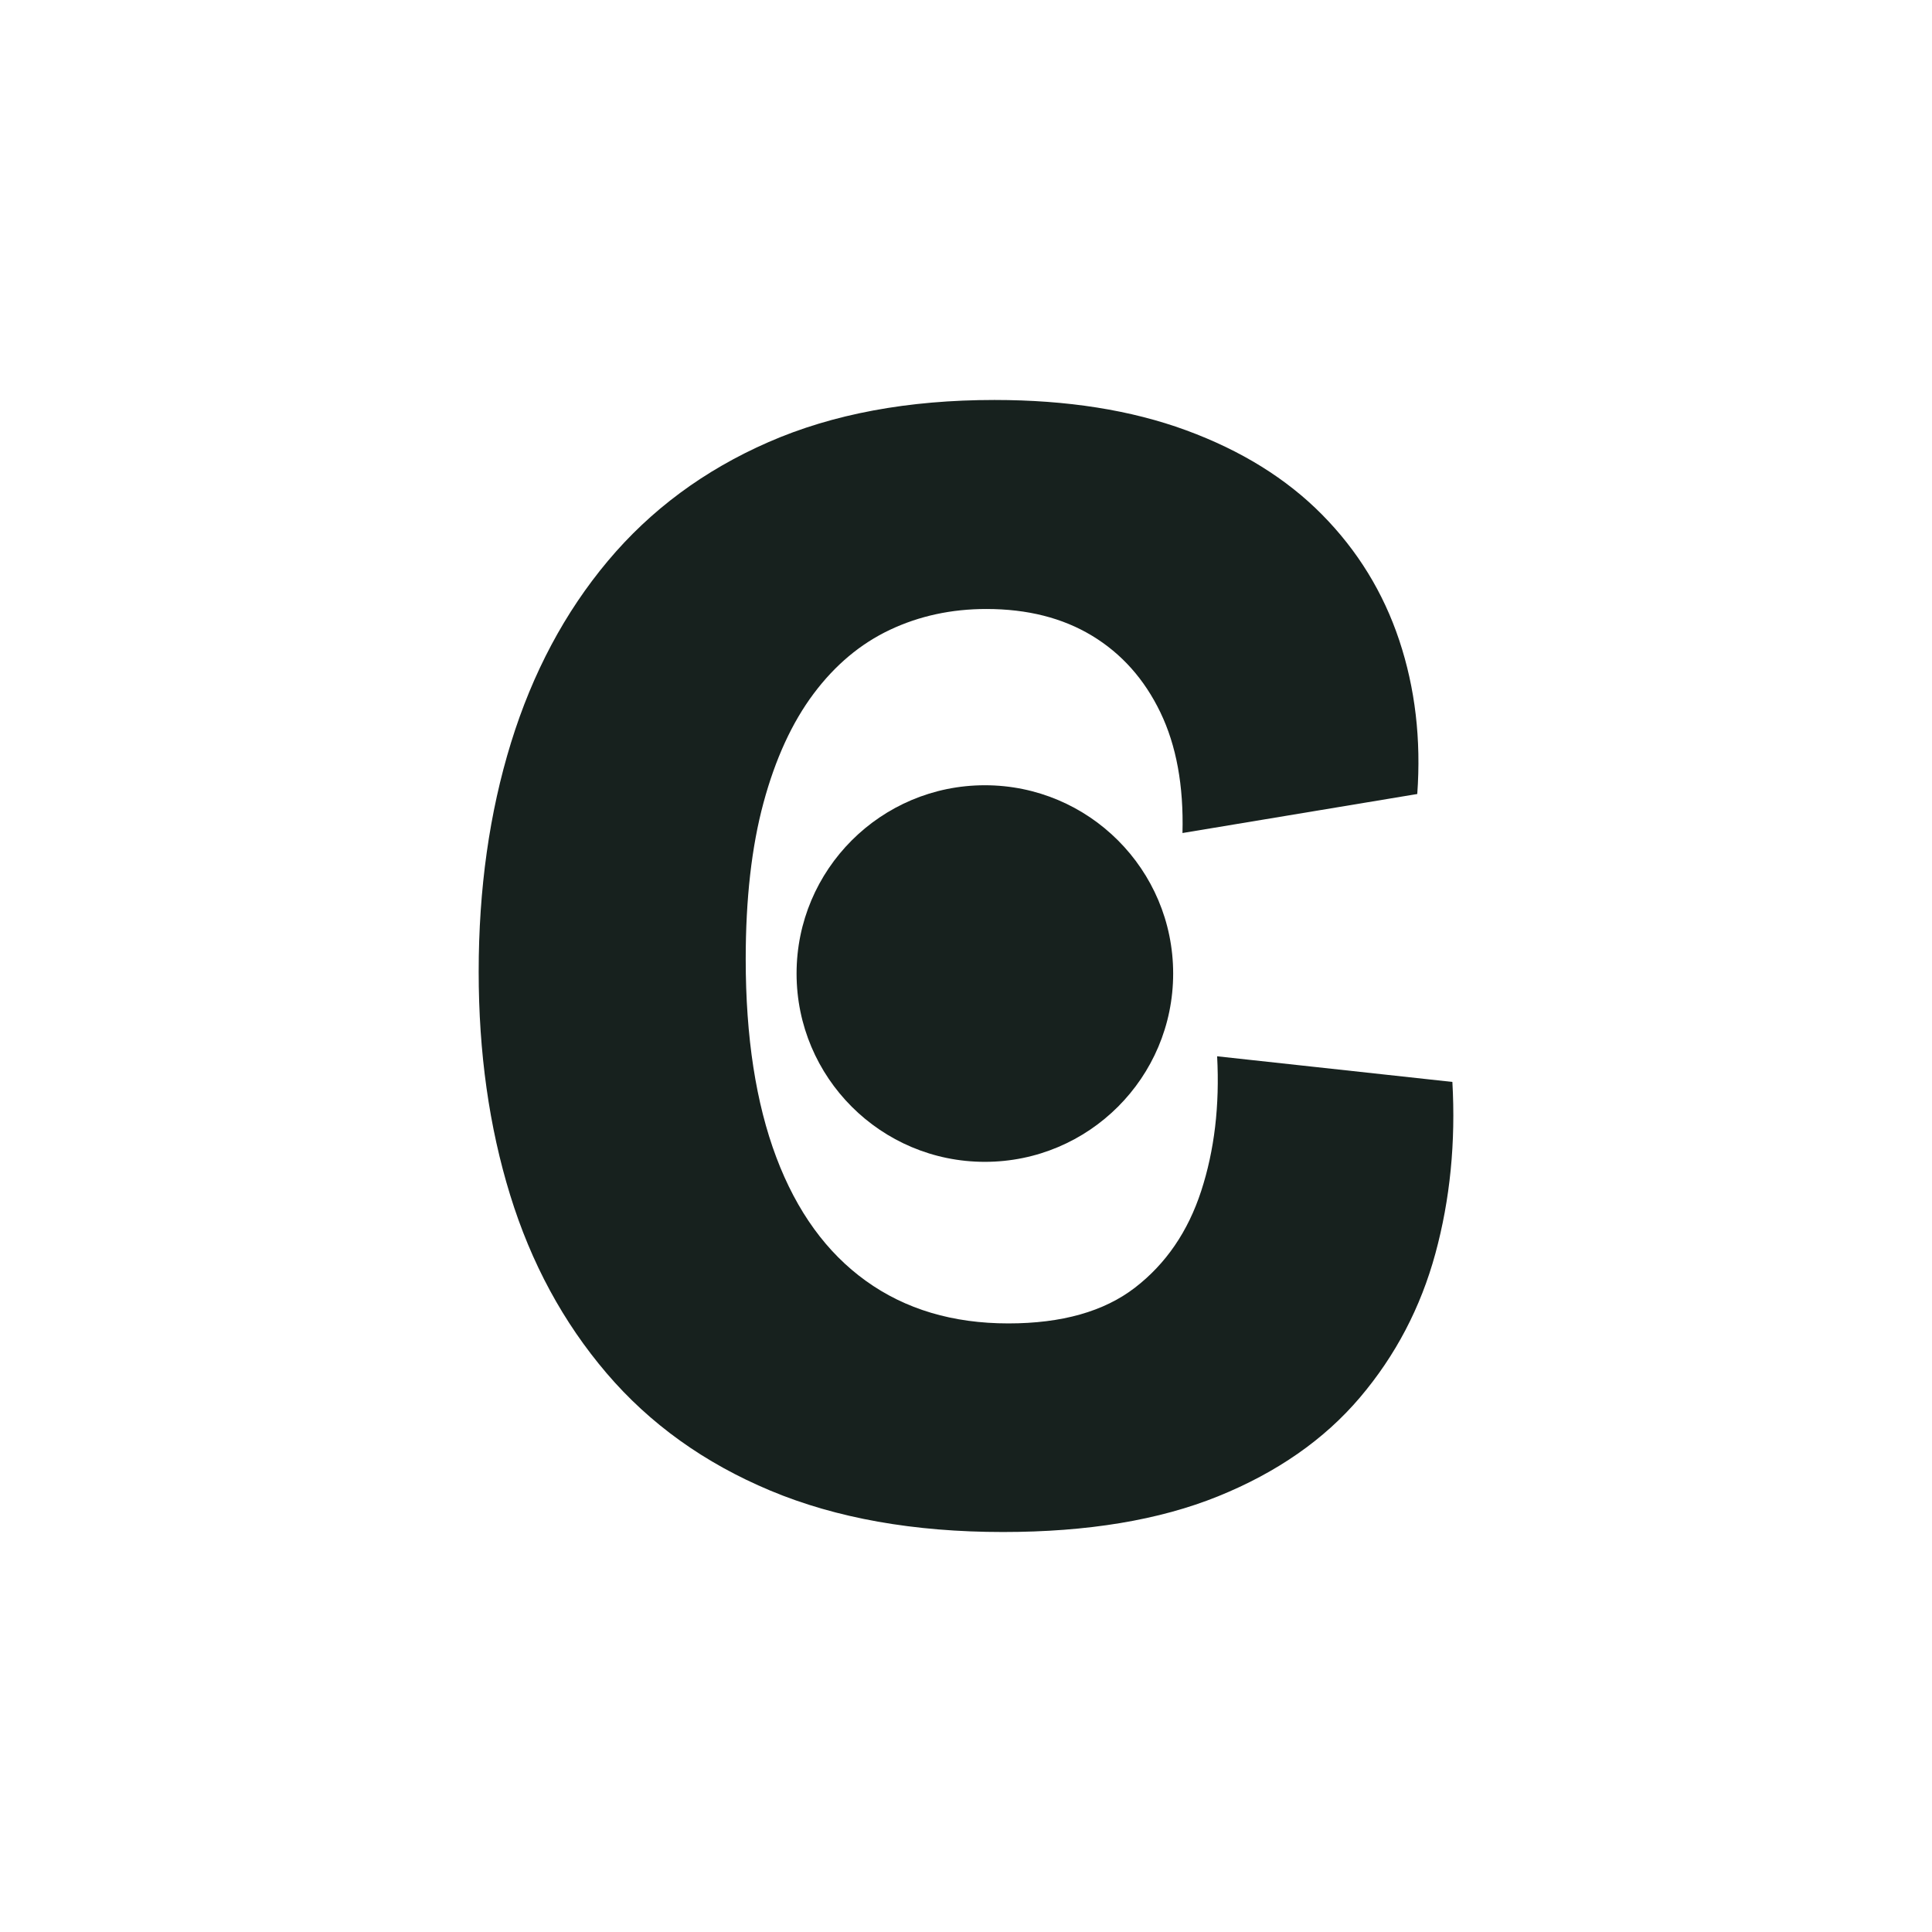
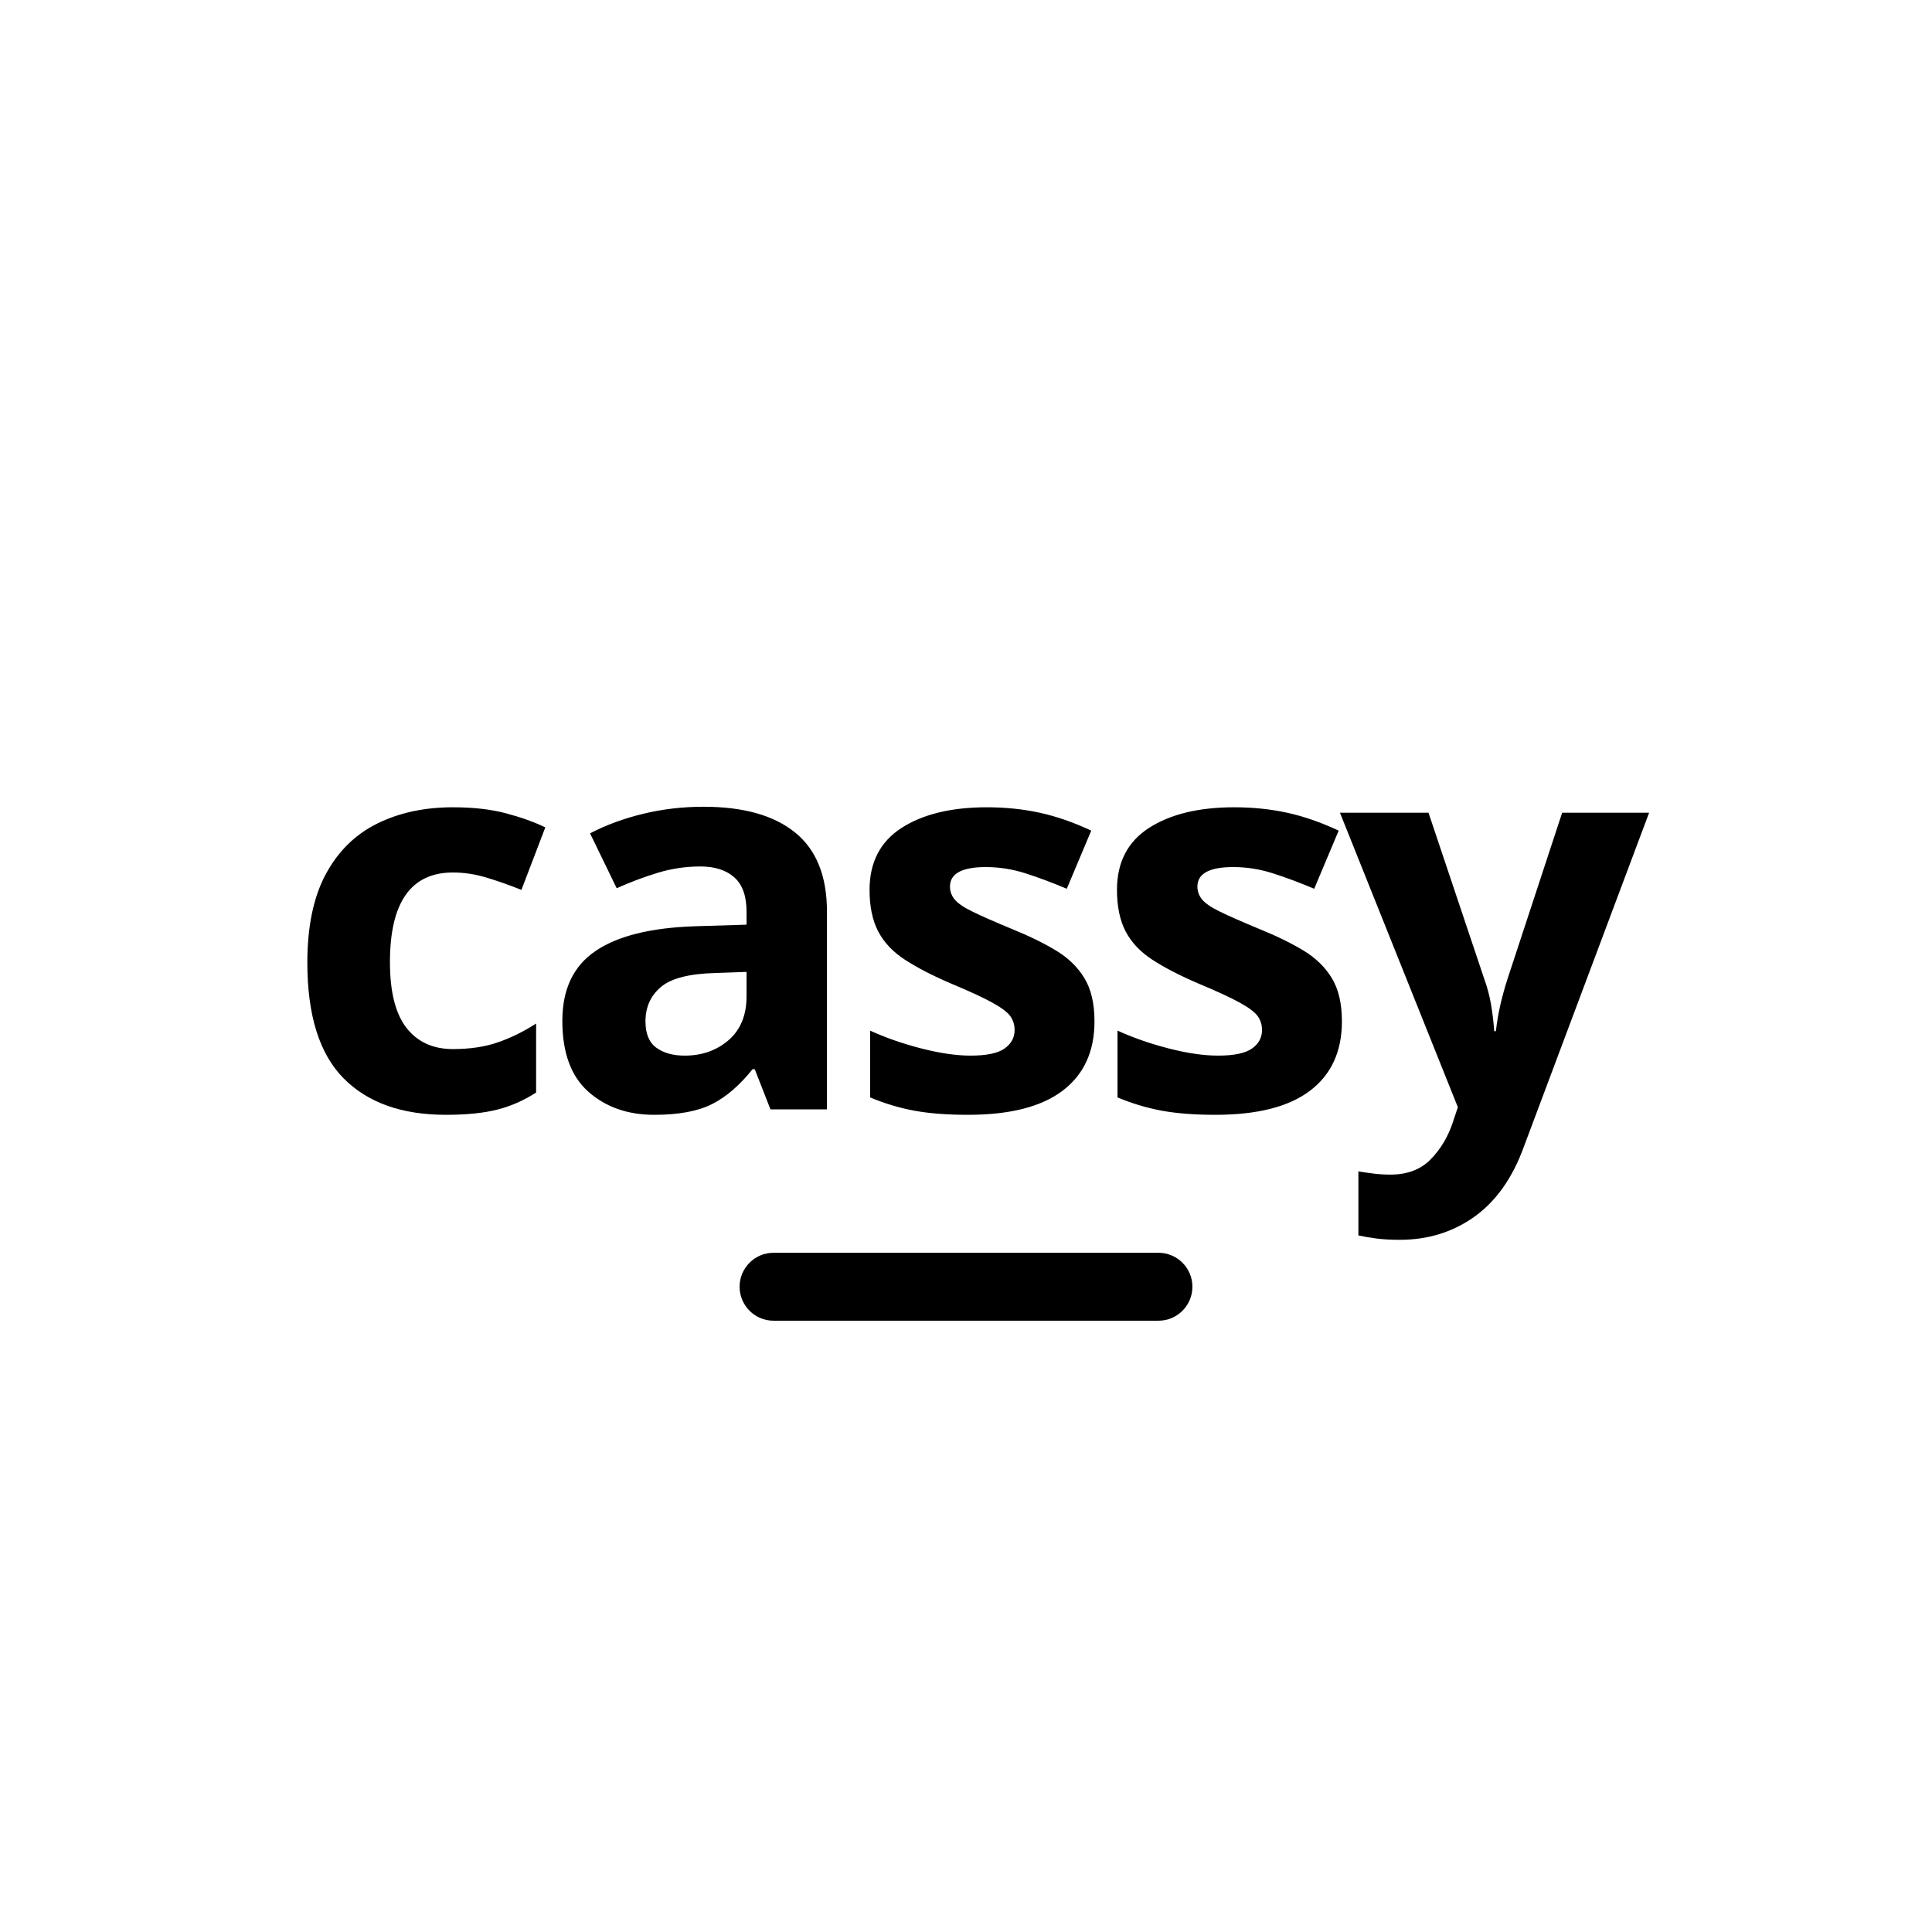
<svg xmlns="http://www.w3.org/2000/svg" viewBox="0 0 512 512" role="img" aria-label="Cassy">
-   <path fill="#17211E" transform="matrix(0.43616 0 0 0.43616 112.59 399.93)" d="M351.267 13.914Q270.028 13.914 209.928 -11.233Q149.828 -36.381 110.38 -82.629Q70.933 -128.877 51.819 -190.857Q32.704 -252.838 32.704 -326.438Q32.704 -402.114 52.366 -465.724Q72.028 -529.333 111.142 -576.028Q150.256 -622.724 208.823 -648.319Q267.39 -673.914 346.086 -673.914Q412.4 -673.914 462.543 -655.5Q512.686 -637.086 545.086 -604.314Q577.486 -571.542 592.034 -527.914Q606.581 -484.285 602.991 -434.495L460.332 -410.79Q461.465 -453.923 446.889 -484.132Q432.313 -514.342 405.452 -530.627Q378.59 -546.913 341.152 -546.913Q309.419 -546.913 282.61 -534.27Q255.801 -521.627 236.177 -495.385Q216.553 -469.142 205.754 -429.147Q194.954 -389.152 194.954 -334.162Q194.954 -263.086 213.544 -213.753Q232.134 -164.42 268.034 -138.625Q303.934 -112.83 354.533 -112.83Q403.276 -112.83 431.452 -134.544Q459.628 -156.258 471.704 -193.296Q483.78 -230.334 481.389 -275.134L624.324 -259.553Q627.419 -204.648 614.015 -155.348Q600.61 -106.048 568.124 -67.781Q535.638 -29.514 482.015 -7.8Q428.391 13.914 351.267 13.914Z" />
-   <circle fill="#17211E" cx="261.0" cy="258.0" r="49.9" />
+   <rect width="512" height="512" rx="112" fill="none" />
+   <text x="256" y="294" text-anchor="middle" font-family="'Plus Jakarta Sans', 'Bricolage Grotesque', system-ui, sans-serif" font-size="144" font-weight="800" letter-spacing="-6" fill="currentColor">cassy</text>
+   <rect x="196" y="332" width="120" height="18" rx="9" fill="currentColor" />
</svg>
